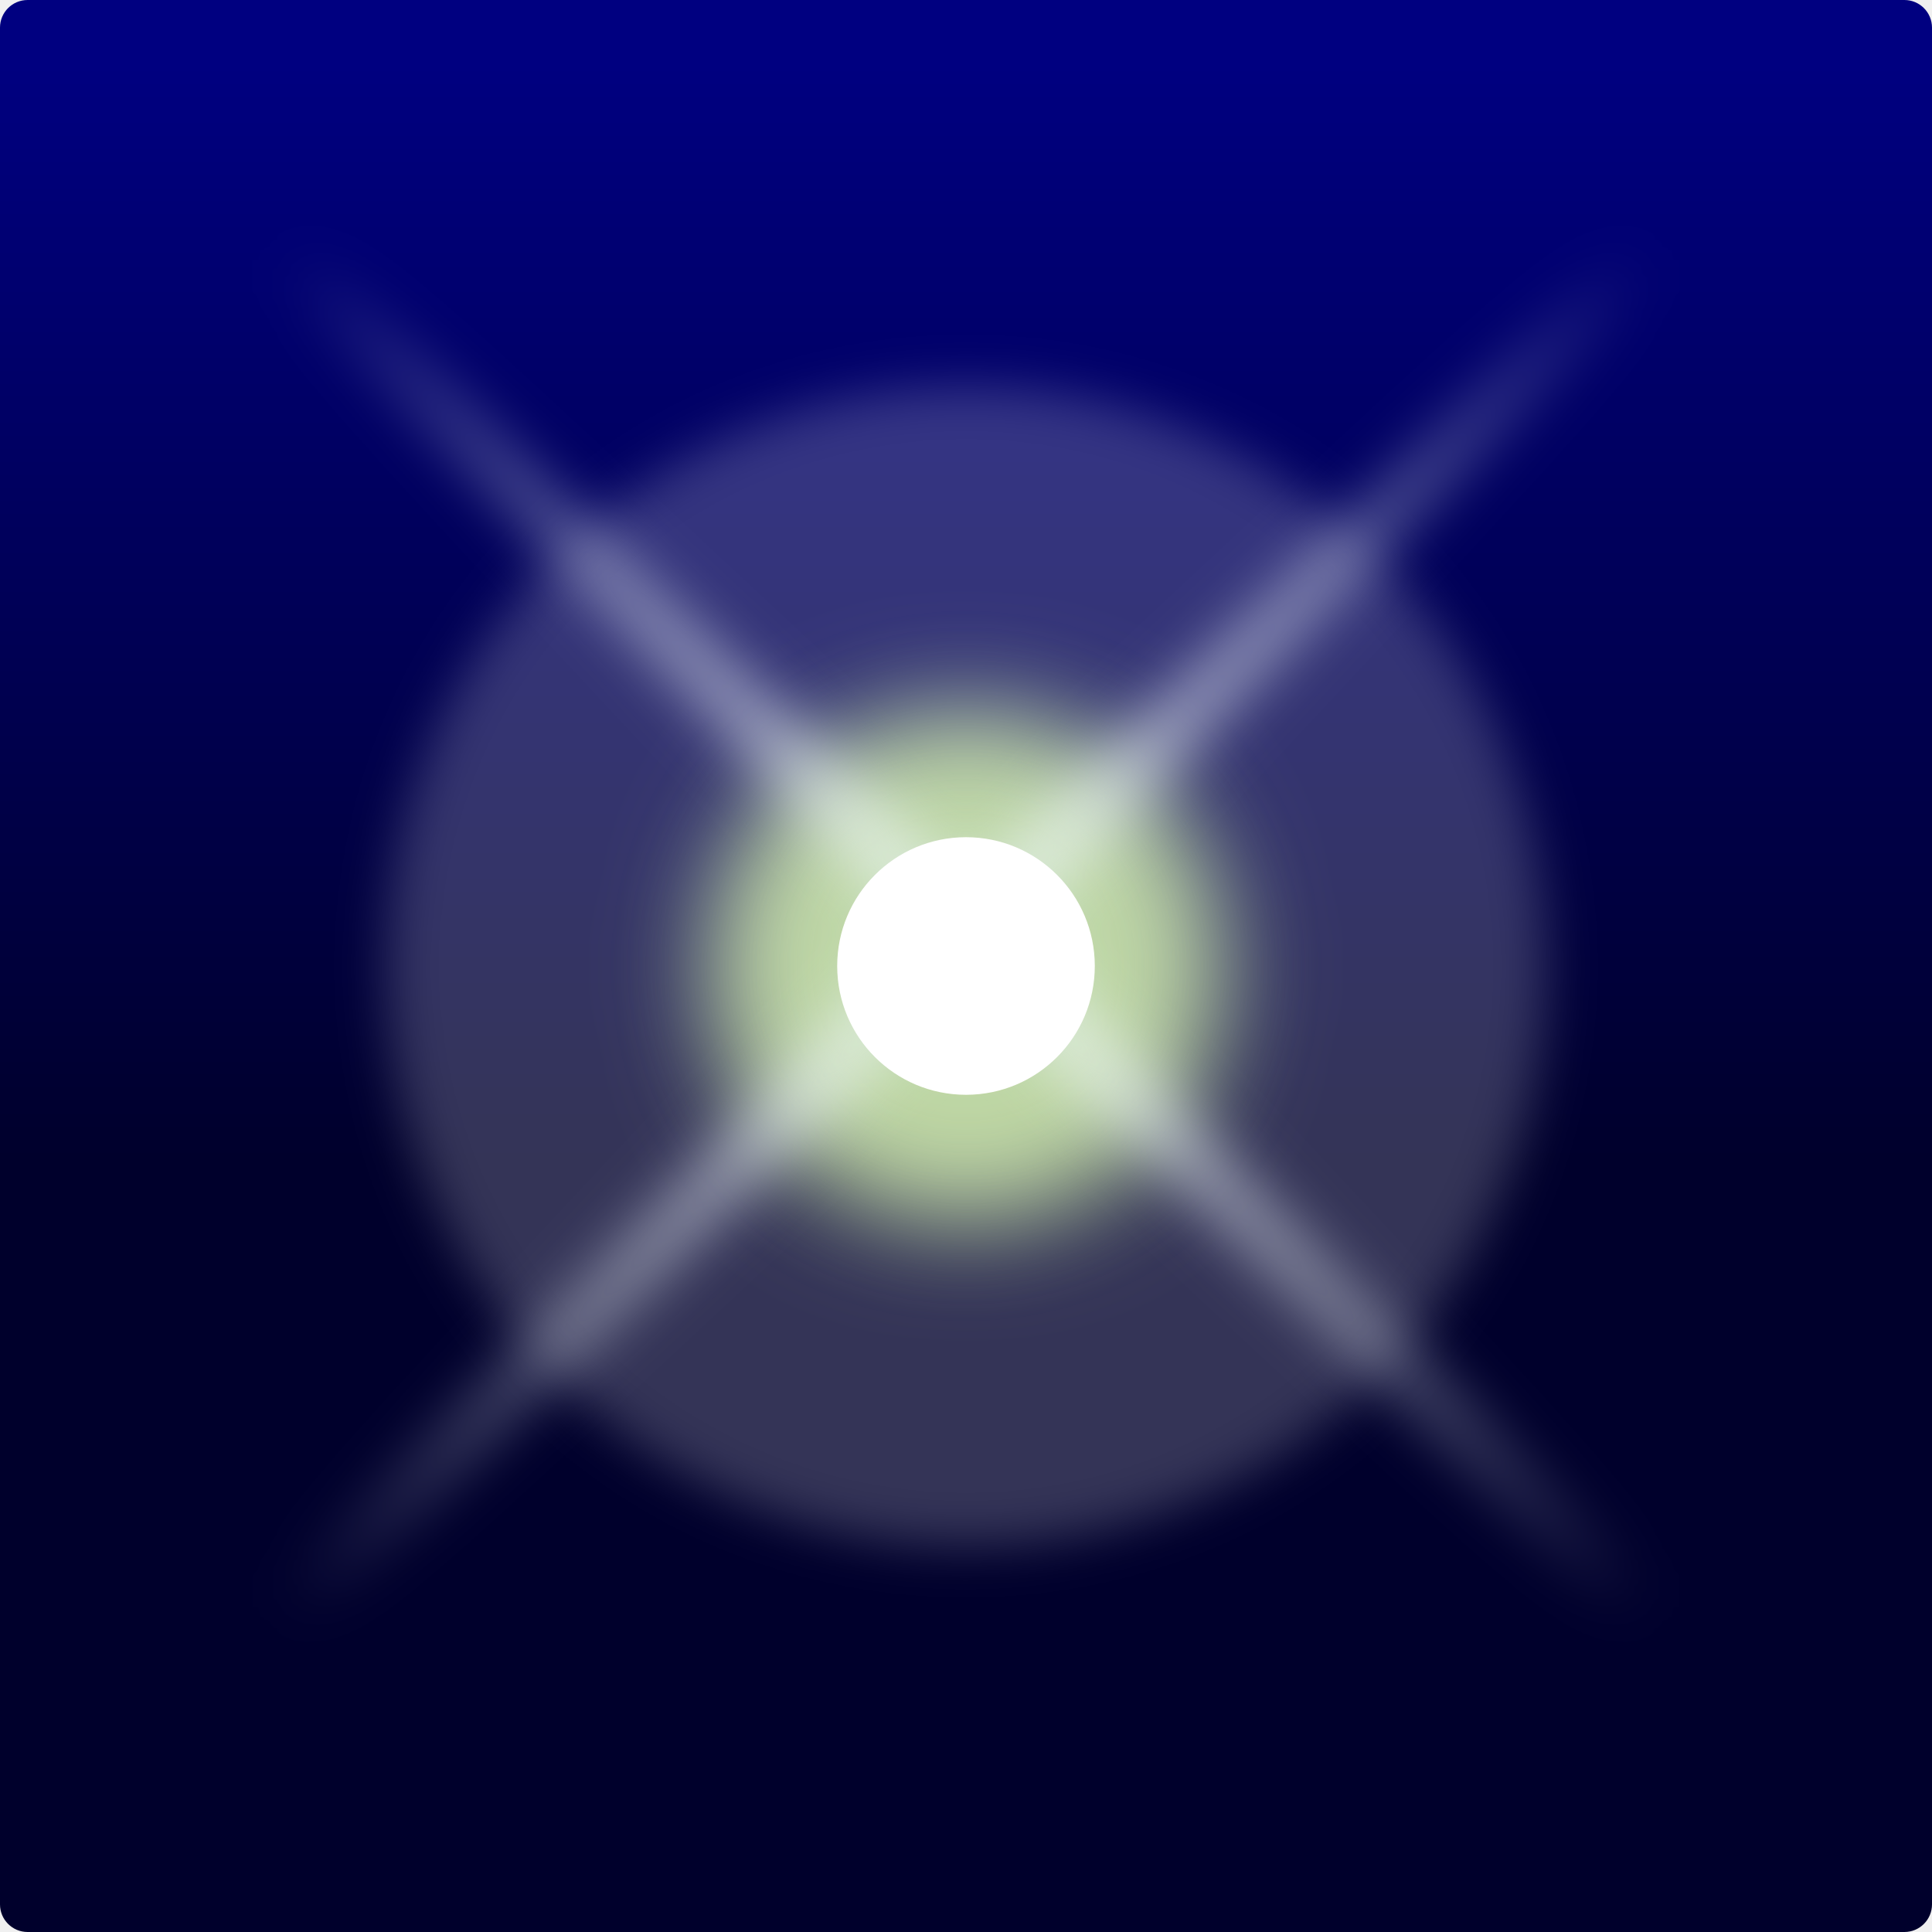
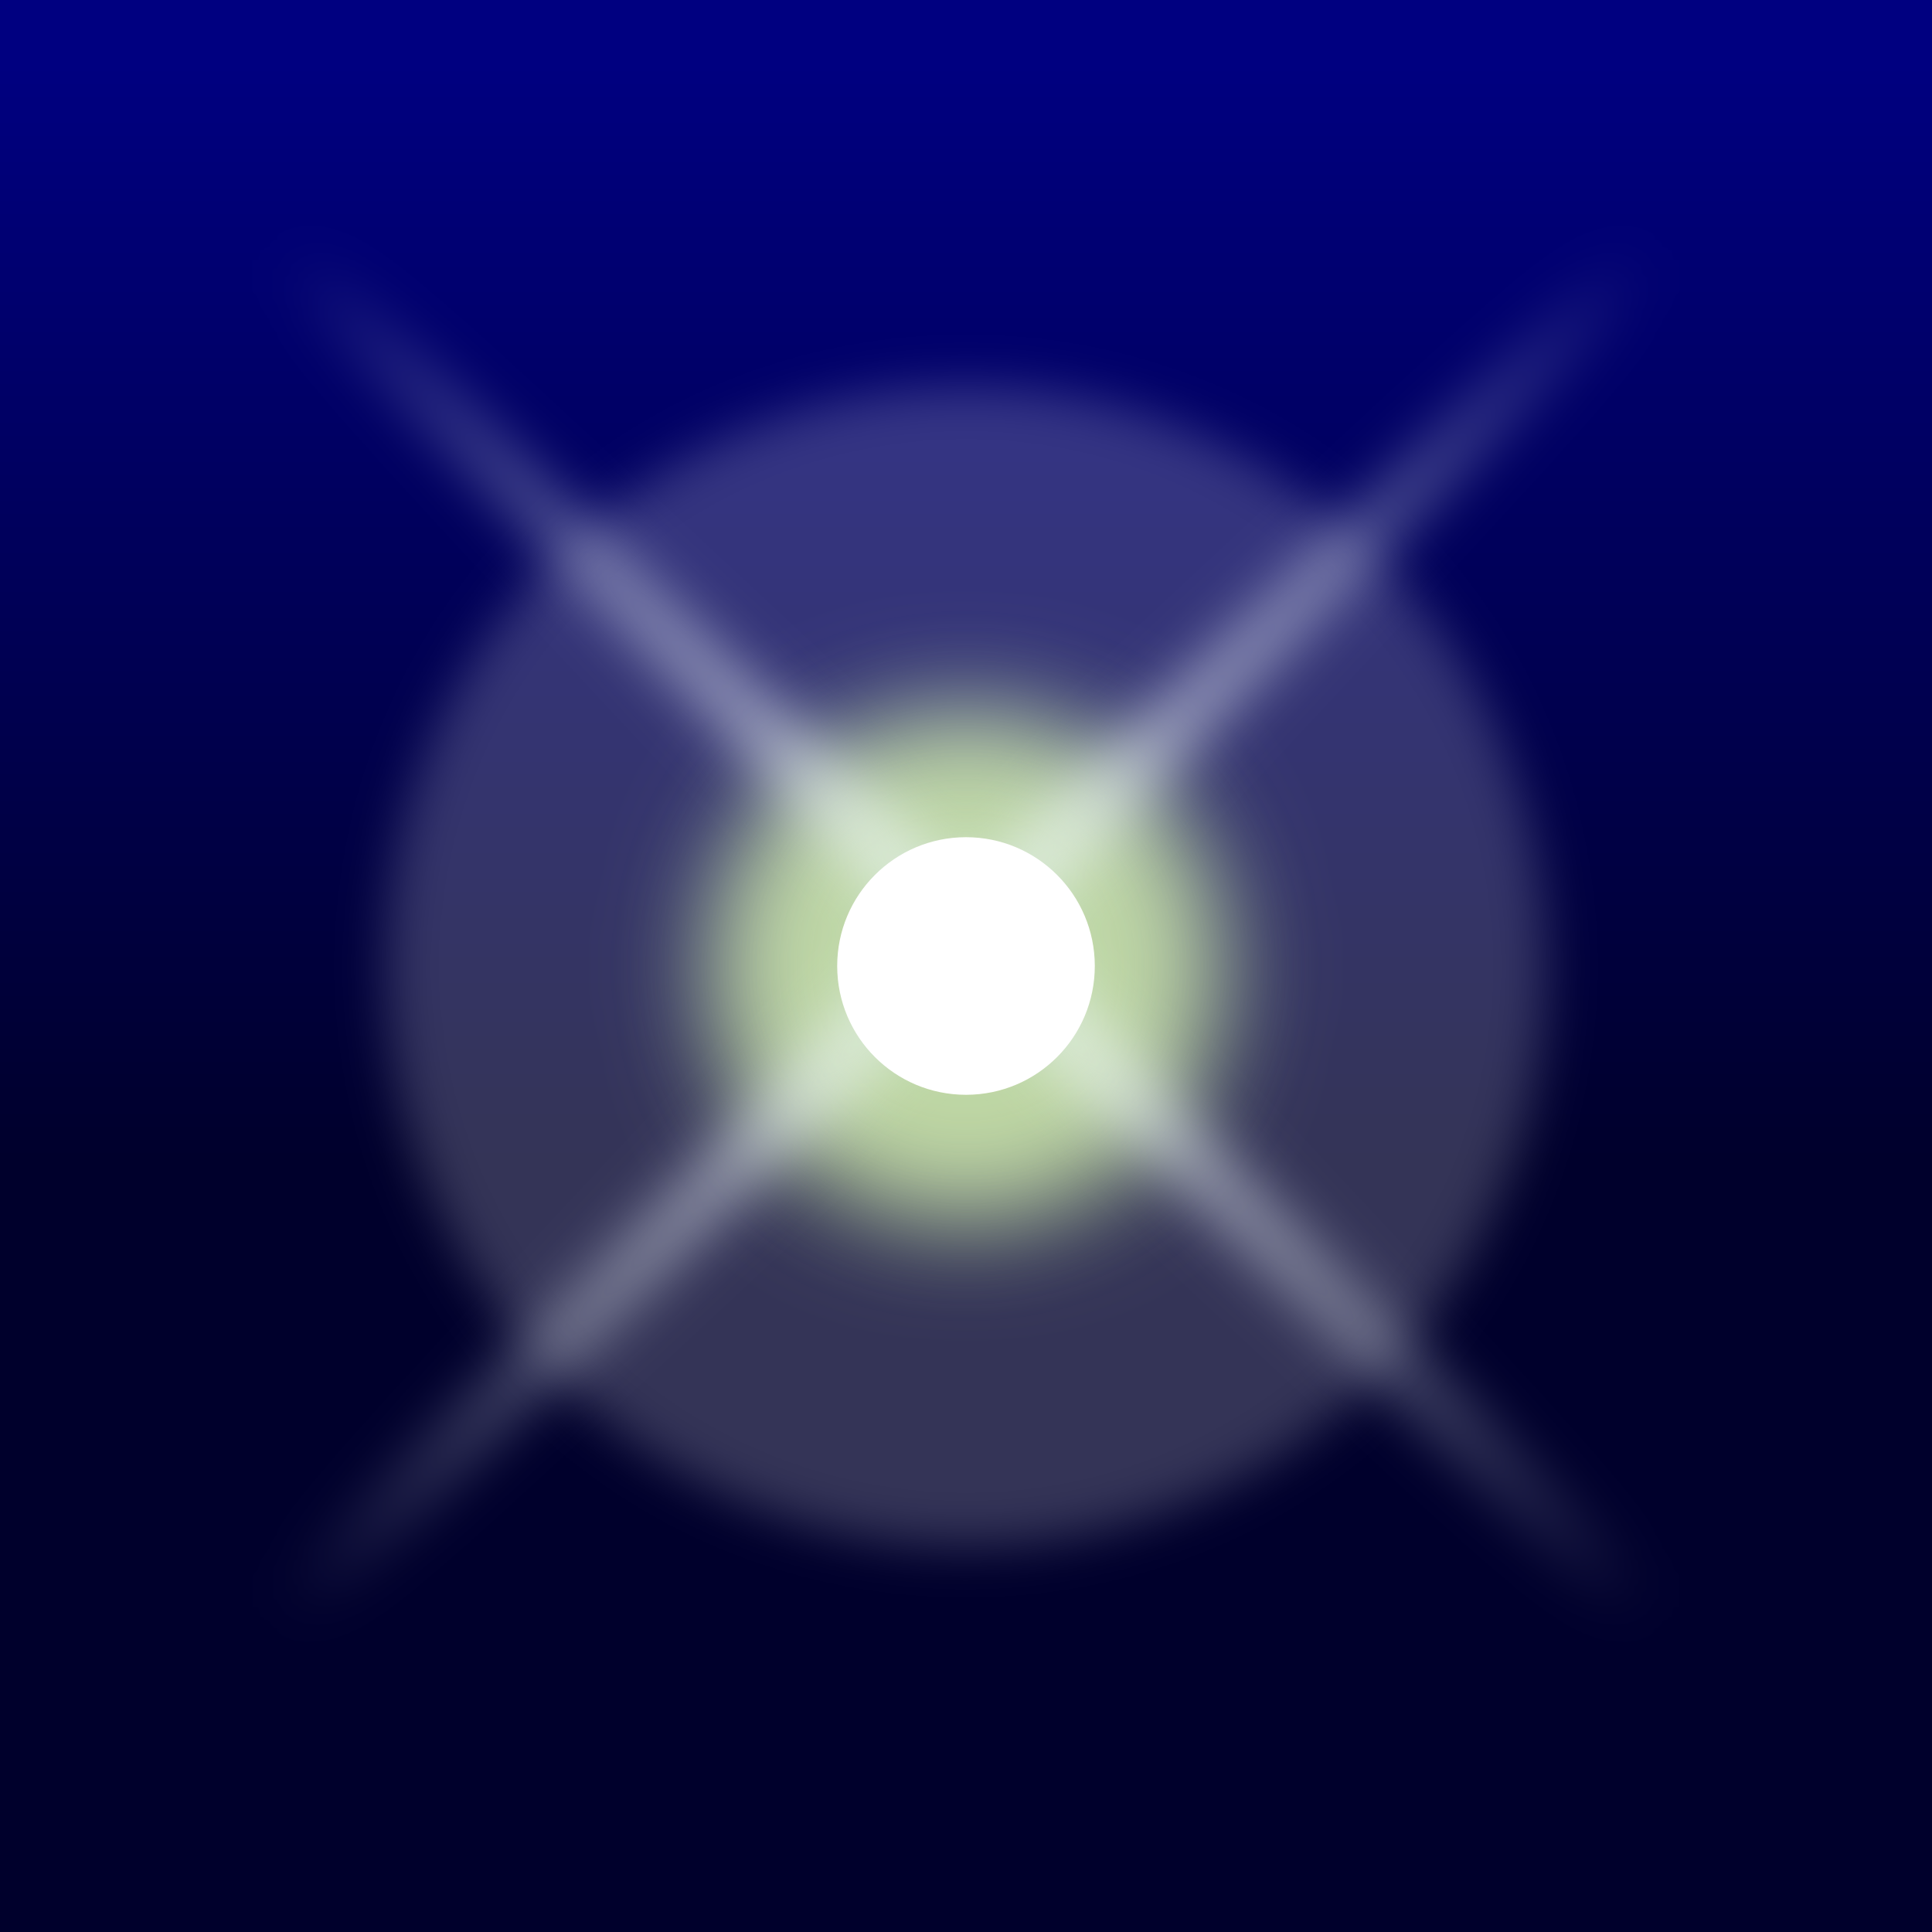
<svg xmlns="http://www.w3.org/2000/svg" xmlns:xlink="http://www.w3.org/1999/xlink" width="300" height="300" viewBox="0 0 300 300" id="svg2" version="1.1">
  <defs id="defs4">
    <linearGradient id="linearGradient837">
      <stop style="stop-color:#00002c;stop-opacity:1;" offset="0" id="stop833" />
      <stop style="stop-color:#000080;stop-opacity:1" offset="1" id="stop835" />
    </linearGradient>
    <filter style="color-interpolation-filters:sRGB" id="filter4192" x="-0.235" width="1.47" y="-0.235" height="1.47">
      <feGaussianBlur stdDeviation="15.26" id="feGaussianBlur4194" />
    </filter>
    <filter style="color-interpolation-filters:sRGB" id="filter1390" x="-0.054" width="1.108" y="-0.054" height="1.108">
      <feGaussianBlur stdDeviation="6.75" id="feGaussianBlur1392" />
    </filter>
    <linearGradient xlink:href="#linearGradient837" id="linearGradient839" x1="140" y1="932.362" x2="140" y2="762.362" gradientUnits="userSpaceOnUse" />
    <filter style="color-interpolation-filters:sRGB" id="filter2121" x="-0.052" width="1.103" y="-0.052" height="1.103">
      <feGaussianBlur stdDeviation="3.348" id="feGaussianBlur2123" />
    </filter>
  </defs>
  <g id="layer1" transform="translate(0,-752.3622)" style="opacity:1">
-     <rect ry="4.286" y="752.362" x="0" height="300" width="300" id="rect850" style="opacity:1;fill:url(#linearGradient839);fill-opacity:1;fill-rule:nonzero;stroke:none;stroke-width:3.151;stroke-linecap:round;stroke-linejoin:round;stroke-miterlimit:4;stroke-dasharray:none;stroke-opacity:1" />
-     <rect style="opacity:1;fill:#000080;fill-opacity:0;fill-rule:nonzero;stroke:none;stroke-width:3.169;stroke-linecap:round;stroke-linejoin:round;stroke-miterlimit:4;stroke-dasharray:none;stroke-opacity:1" id="rect876" width="303.538" height="300" x="0" y="752.362" ry="4.286" />
+     <rect ry="0" y="752.362" x="0" height="300" width="300" id="rect850" style="opacity:1;fill:url(#linearGradient839);fill-opacity:1;fill-rule:nonzero;stroke:none;stroke-width:3.151;stroke-linecap:round;stroke-linejoin:round;stroke-miterlimit:4;stroke-dasharray:none;stroke-opacity:1" />
+     <rect style="opacity:1;fill:#000080;fill-opacity:0;fill-rule:nonzero;stroke:none;stroke-width:3.169;stroke-linecap:round;stroke-linejoin:round;stroke-miterlimit:4;stroke-dasharray:none;stroke-opacity:1" id="rect876" width="303.538" height="300" x="0" y="752.362" ry="0" />
    <path transform="matrix(1.155964,0,0,1.155964,-23.39465,-140.7363)" style="opacity:0.204;fill:#ffffff;fill-opacity:1;fill-rule:nonzero;stroke:none;stroke-width:3.1;stroke-linecap:round;stroke-linejoin:round;stroke-miterlimit:4;stroke-dasharray:none;stroke-opacity:1;filter:url(#filter2121)" id="path821" d="m 150.014,980.219 a 77.857,77.857 0 0 1 -77.871,-77.815 77.857,77.857 0 0 1 77.786,-77.9 77.857,77.857 0 0 1 77.928,77.757 77.857,77.857 0 0 1 -77.729,77.957" />
    <path d="m 150.014,980.219 a 77.857,77.857 0 0 1 -77.871,-77.815 77.857,77.857 0 0 1 77.786,-77.9 77.857,77.857 0 0 1 77.928,77.757 77.857,77.857 0 0 1 -77.729,77.957" id="path4142" style="opacity:0.832;fill:#daf7b3;fill-opacity:1;fill-rule:nonzero;stroke:none;stroke-width:3.1;stroke-linecap:round;stroke-linejoin:round;stroke-miterlimit:4;stroke-dasharray:none;stroke-opacity:1;filter:url(#filter4192)" transform="matrix(0.5137617,0,0,0.5137617,72.93575,438.7631)" />
    <path style="fill:#f1f9ff;fill-opacity:0.654;fill-rule:nonzero;stroke:none;stroke-width:3.1;stroke-linecap:round;stroke-linejoin:round;stroke-miterlimit:4;stroke-dasharray:none;stroke-opacity:1;filter:url(#filter1390)" id="path4196" d="M 300,1047.362 150,907.362 1.5806736e-5,1047.362 140,897.362 1.4787502e-5,747.362 150,887.362 300,747.362 160,897.362 Z" transform="matrix(0.6999999,0,0,0.6999999,45.00002,269.2088)" />
    <path style="fill:#ffffff;fill-opacity:1;fill-rule:nonzero;stroke:none;stroke-width:1.009;stroke-linecap:round;stroke-linejoin:round;stroke-miterlimit:4;stroke-dasharray:none;stroke-opacity:1" id="path4140" d="M 150.004,922.362 A 20,20 0 0 1 130,902.373 20,20 0 0 1 149.982,882.362 20,20 0 0 1 170,902.337 20,20 0 0 1 150.033,922.362" />
  </g>
</svg>
